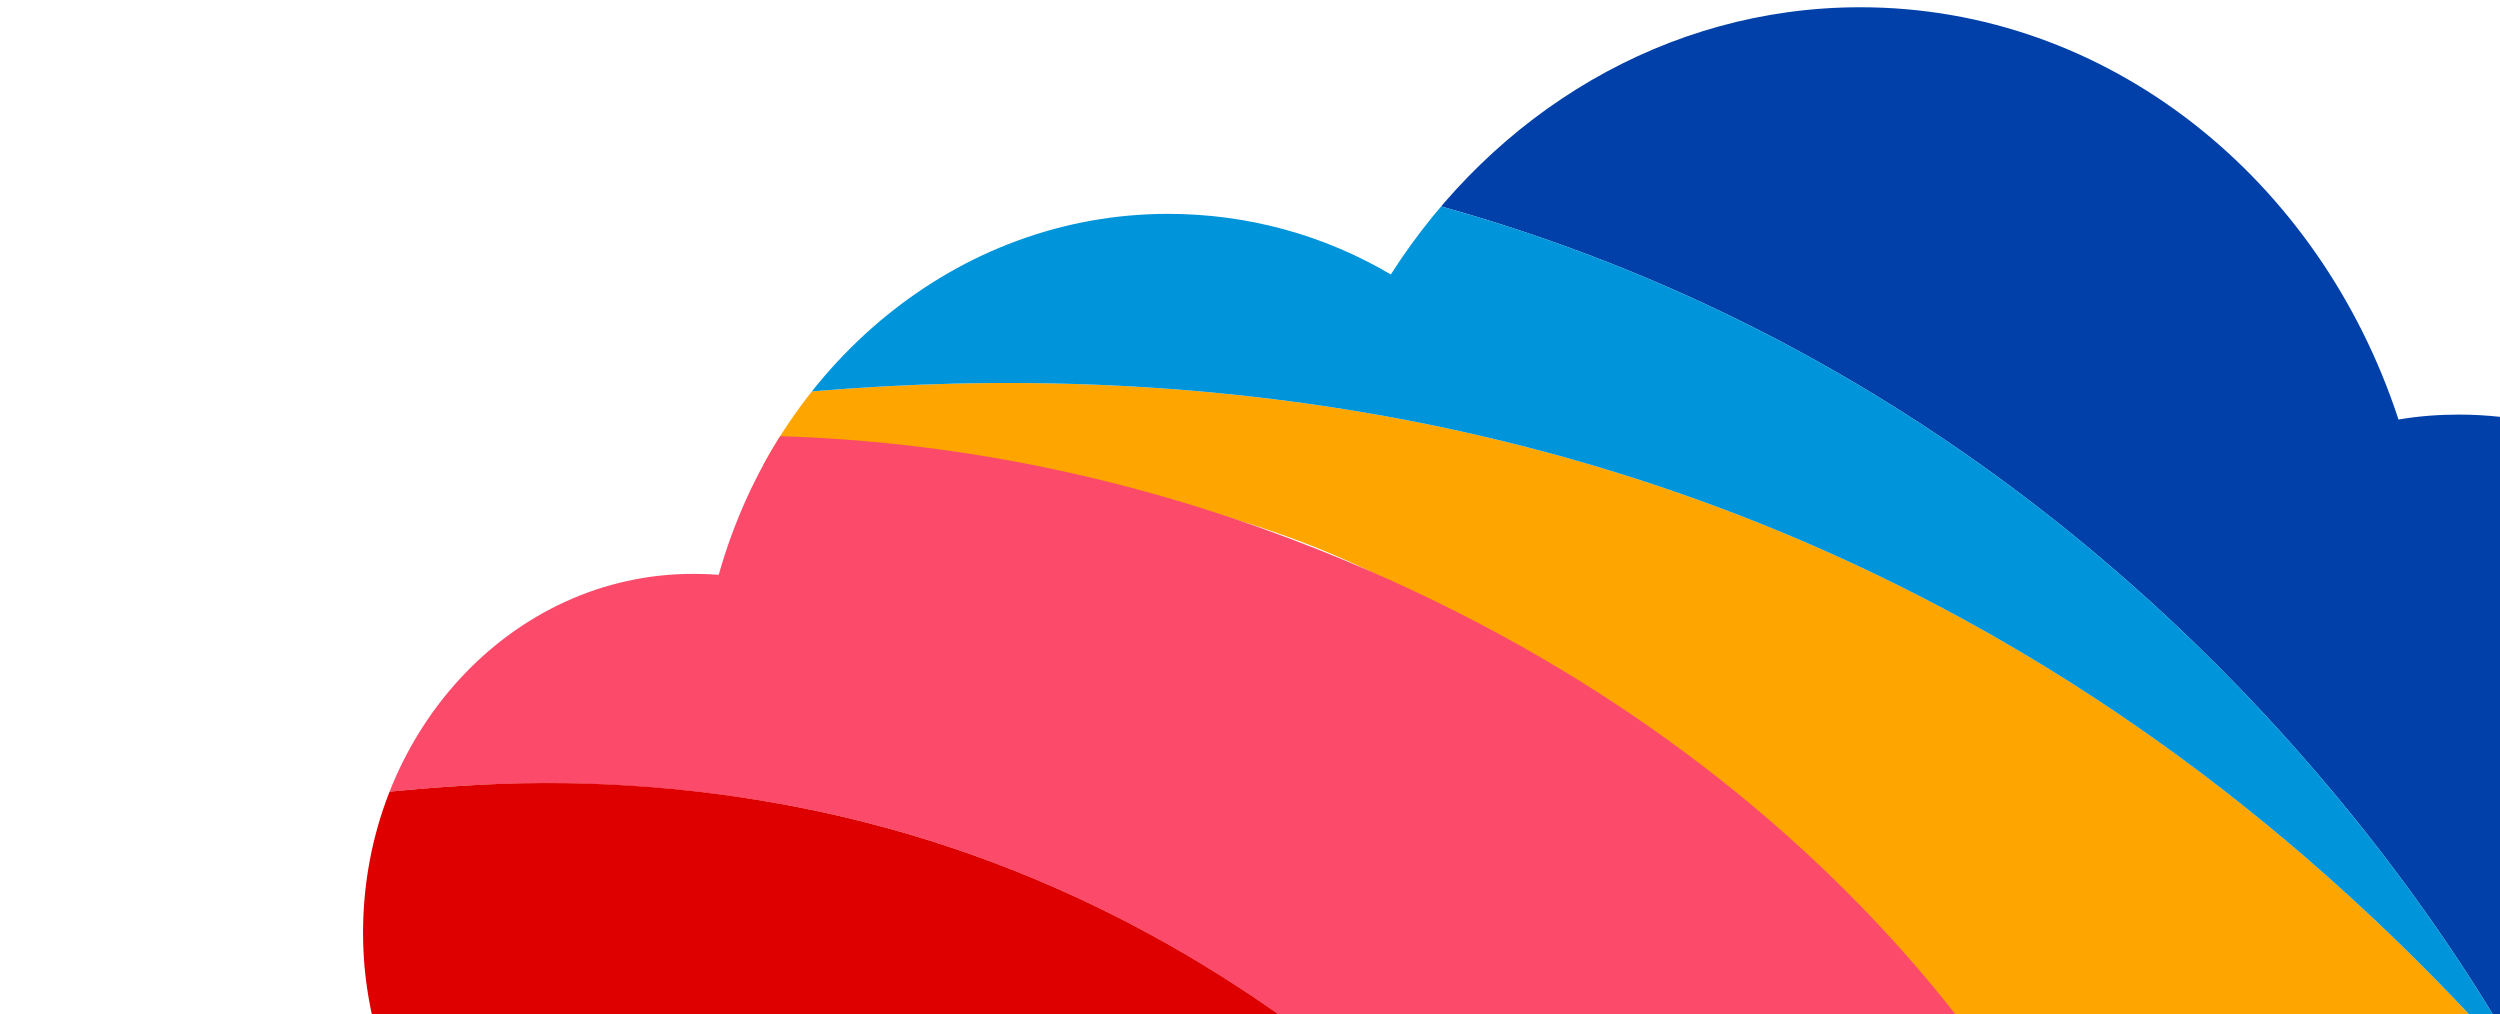
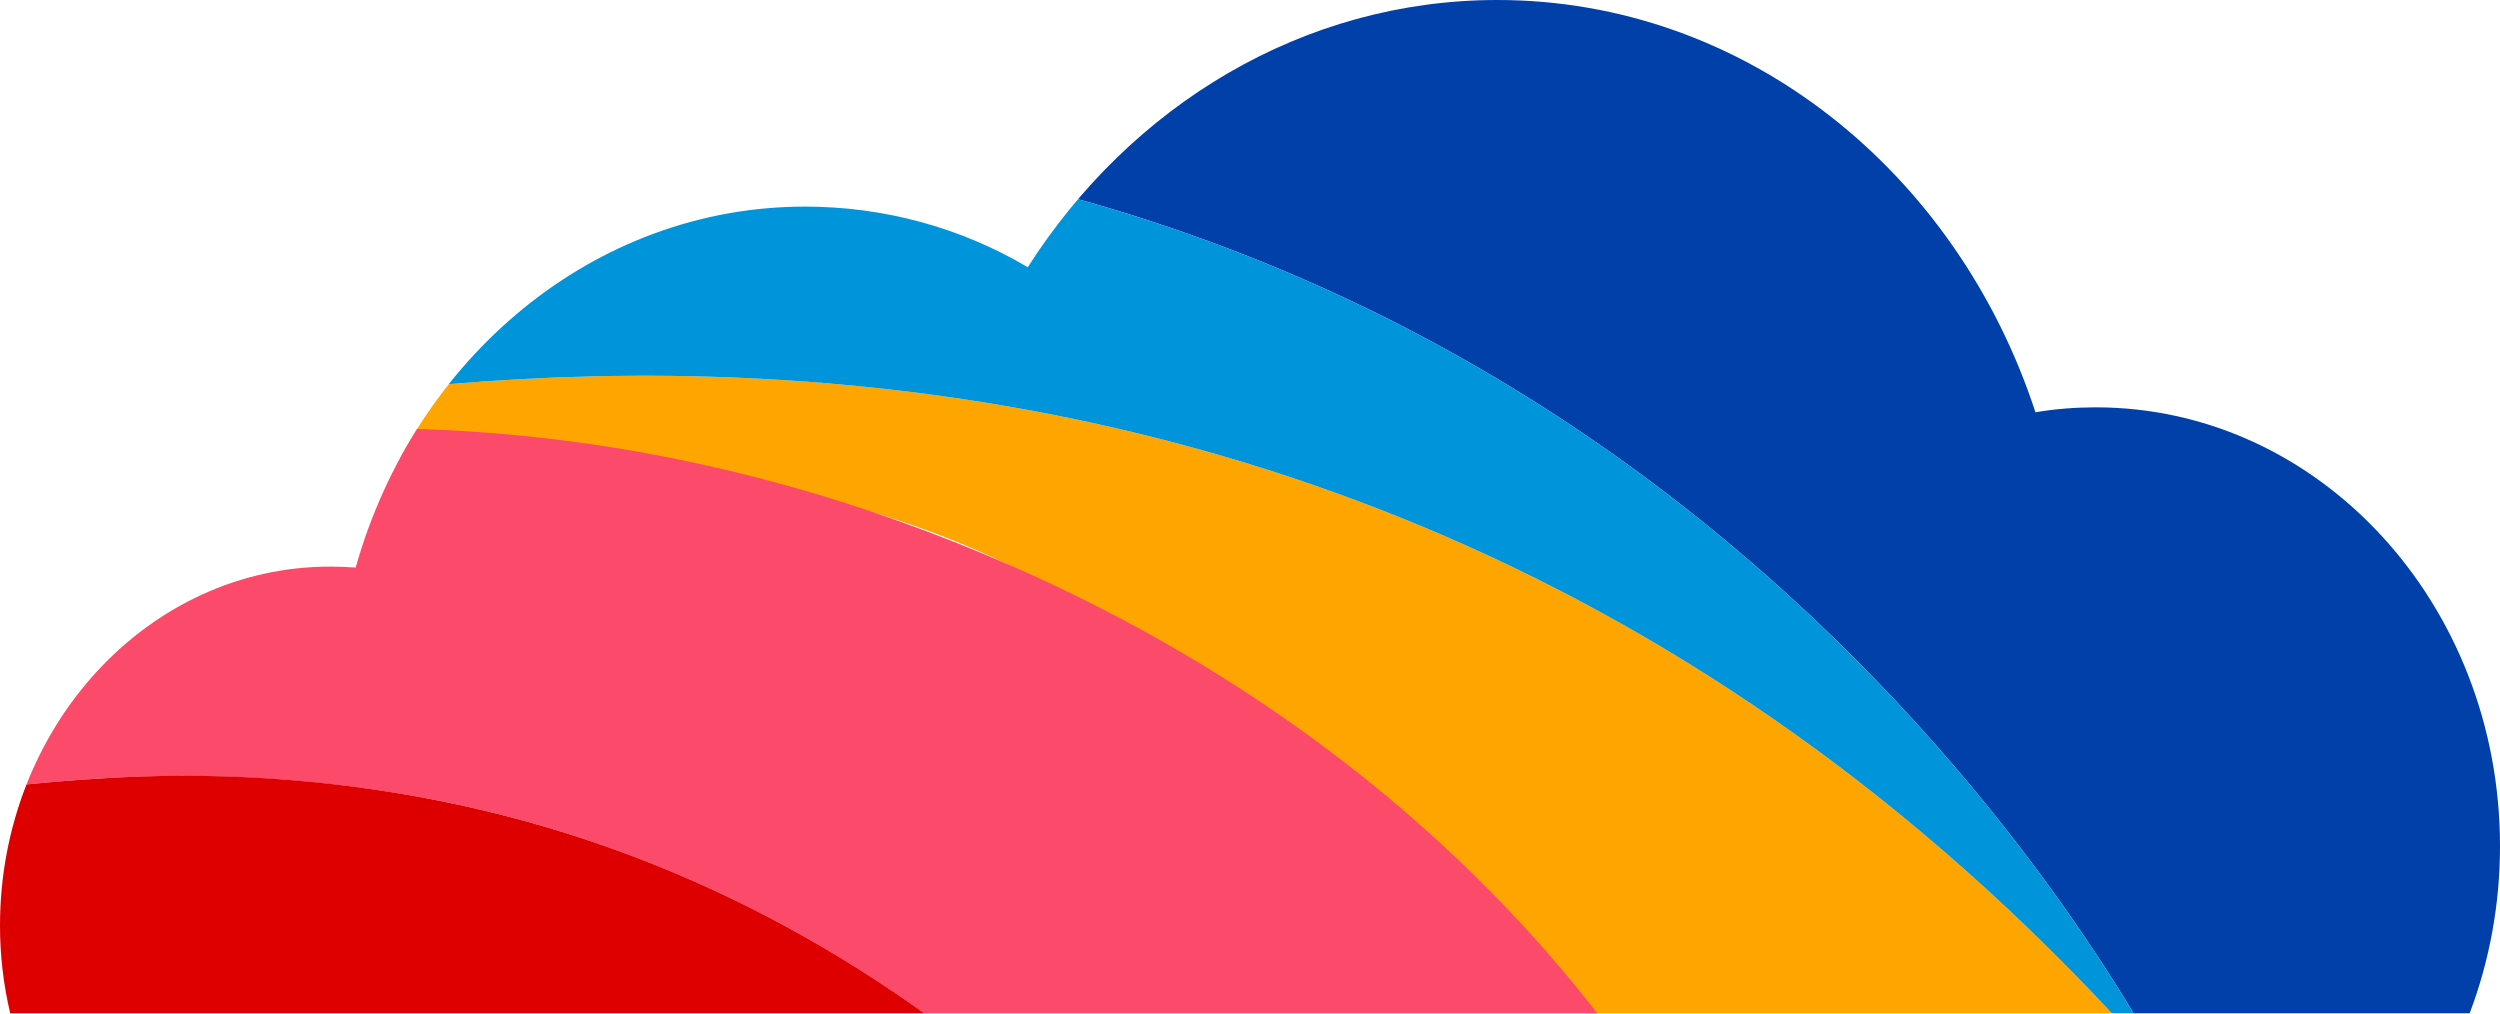
<svg xmlns="http://www.w3.org/2000/svg" xmlns:xlink="http://www.w3.org/1999/xlink" version="1.1" id="cloud" x="0px" y="0px" viewBox="0 0 808.3 327.6" enable-background="new 0 0 808.3 327.6" xml:space="preserve">
  <g>
    <defs>
      <path id="SVGID_1_" d="M332.3,86.4c-21.8-12.9-46.6-19.6-72-19.6c-68.4,0-126.3,49.1-145.3,116.7c-2.6-0.2-5.3-0.3-8-0.3    C47.9,183,0,235.1,0,299.3c0,9.5,1.1,19,3.3,28.3h795.2c6.5-17.2,9.8-35.5,9.8-54c0-78.4-58.5-141.9-130.7-141.9    c-6.5,0-13.1,0.5-19.5,1.6C632.7,55.6,564.4,0,484.1,0C421.2,0,365.6,34.2,332.3,86.4" />
    </defs>
    <clipPath id="SVGID_00000018934444362100890190000000209370728294818495_">
      <use xlink:href="#SVGID_1_" overflow="visible" />
    </clipPath>
-     <g id="Group_718" transform="translate(117.379 2.345)" clip-path="url(#SVGID_00000018934444362100890190000000209370728294818495_)">
+     <g id="Group_718" clip-path="url(#SVGID_00000018934444362100890190000000209370728294818495_)">
      <path id="Path_808" fill="#FFA500" d="M693.8,342.3c-6,1.1-12,2.4-18,3.8c-42,9.9-81.9,27.2-117.9,50.9    c-9.2-26.1-82.2-142.2-232.5-214.7c-85.9-41.5-212.6-44.7-379-13.8c0,0,5.7-2.4,16.2-6.1C43.9,133.7,415.9,26.1,695.9,342    C695.2,342.1,694.5,342.2,693.8,342.3L693.8,342.3" />
      <path id="Path_809" fill="#0040A8" d="M697.9,341.6C661,275,481.9-3.1,90.4,49.3C34.2,56.8-21.1,70.5-74.3,90.2    c21-10,42.1-19.3,63.4-27.8c229.1-91.5,471.8-94.8,620.1-30.5c227.8,98.7,308.7,289.1,320.8,345.3    C858.7,340.2,777.1,327.7,697.9,341.6" />
      <path id="Path_810" fill="#FC4A6A" d="M141,258.7c-36.2-7-73.3-9.3-110.1-6.9c-278.3,17.6-440.6,219.8-530.7,400.4    c-26.4,53.2-48.9,108.3-67.4,164.8c-20.6,62.8-30.2,108.4-32.3,119.3c0,0.1,0,0.2,0,0.2l0,0.1c-0.1,0.6-0.2,1.1-0.3,1.5    c0,0.1,0,0.3-0.1,0.3l-0.1,0.4c0,0,0-0.2,0.1-0.7c0-0.1,0-0.2,0-0.3c0.1-1.2,0.5-3.5,0.9-6.8c10.5-71.6,101.3-609.6,545.3-762.6    c160-55.2,291.5-24.2,379,13.8C486.5,252.3,548.7,370.9,557.9,397c-41.7,27.5-77.3,63.1-104.8,104.7    C397,406.9,297.9,289.6,141,258.7" />
      <path id="Path_811" fill="#DE0000" d="M-572.1,853c-0.3,0.9-0.6,1.7-0.9,2.6c-0.8,2.1-1.6,4.3-2.3,6.4l-0.1,0.2l-23,71.8l-0.9,2.8    l-0.5,1.6l-0.1,0.3l-0.1,0.2l0.1-0.4c0-0.1,0-0.2,0.1-0.4c0.1-0.4,0.2-0.8,0.3-1.5l0-0.1c0-0.1,0-0.2,0-0.2    c2.2-10.9,11.7-56.4,32.3-119.3c18.5-56.5,41-111.6,67.4-164.8c90.1-180.6,252.4-382.9,530.7-400.4c36.8-2.5,73.8-0.2,110.1,6.9    c157,30.9,256,148.2,312.1,243c-0.4,0.6-0.8,1.1-1.1,1.6C-106.1,198-481.2,608.7-572.1,853" />
      <path id="Path_812" fill="#0094DA" d="M695.9,342C415.9,26.1,43.9,133.7-37.5,162.4c-456.1,146.3-551,697.2-561.5,768.7    c-0.5,3.3-0.8,5.6-0.9,6.8l0,0.3l-0.1,0.7l-0.1-2.1l0.2,1c1.1-88.9,11.7-170.8,30.1-246C-496,390.6-296.6,196.6-74.3,90.2    C-21.1,70.5,34.2,56.8,90.4,49.3C481.9-3.1,661,275,697.9,341.6C697.2,341.8,696.6,341.9,695.9,342" />
    </g>
  </g>
</svg>
